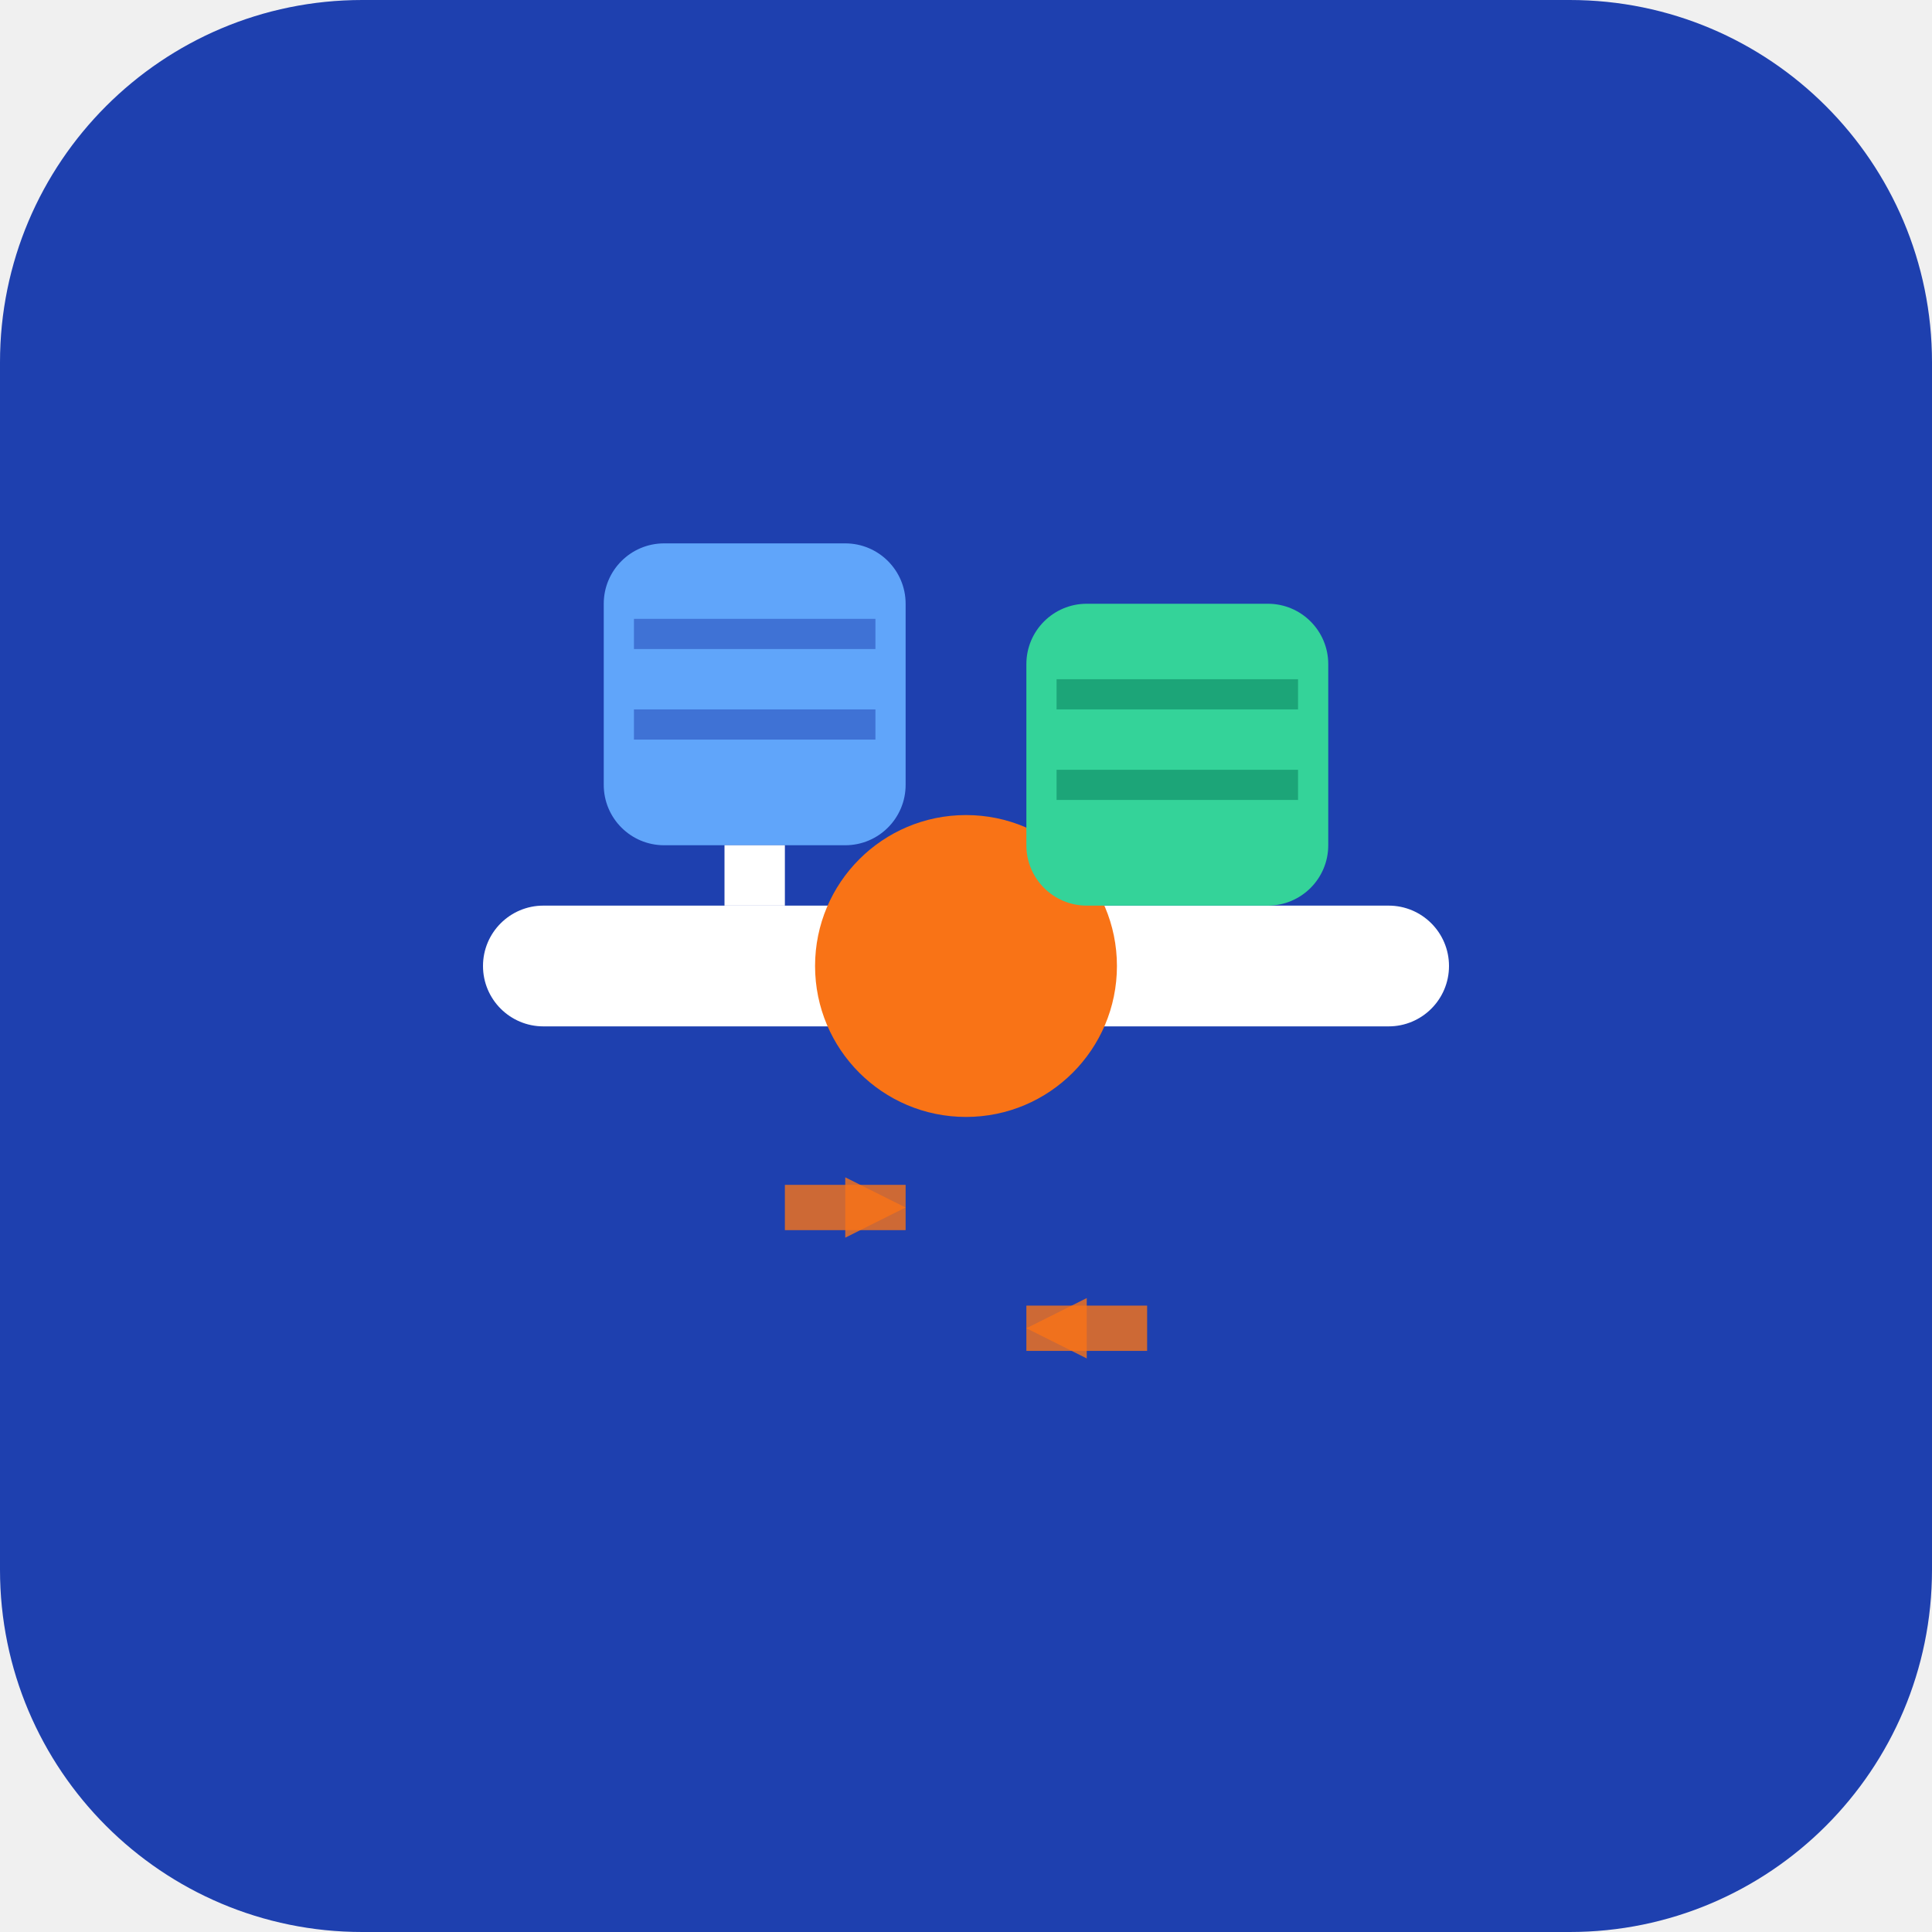
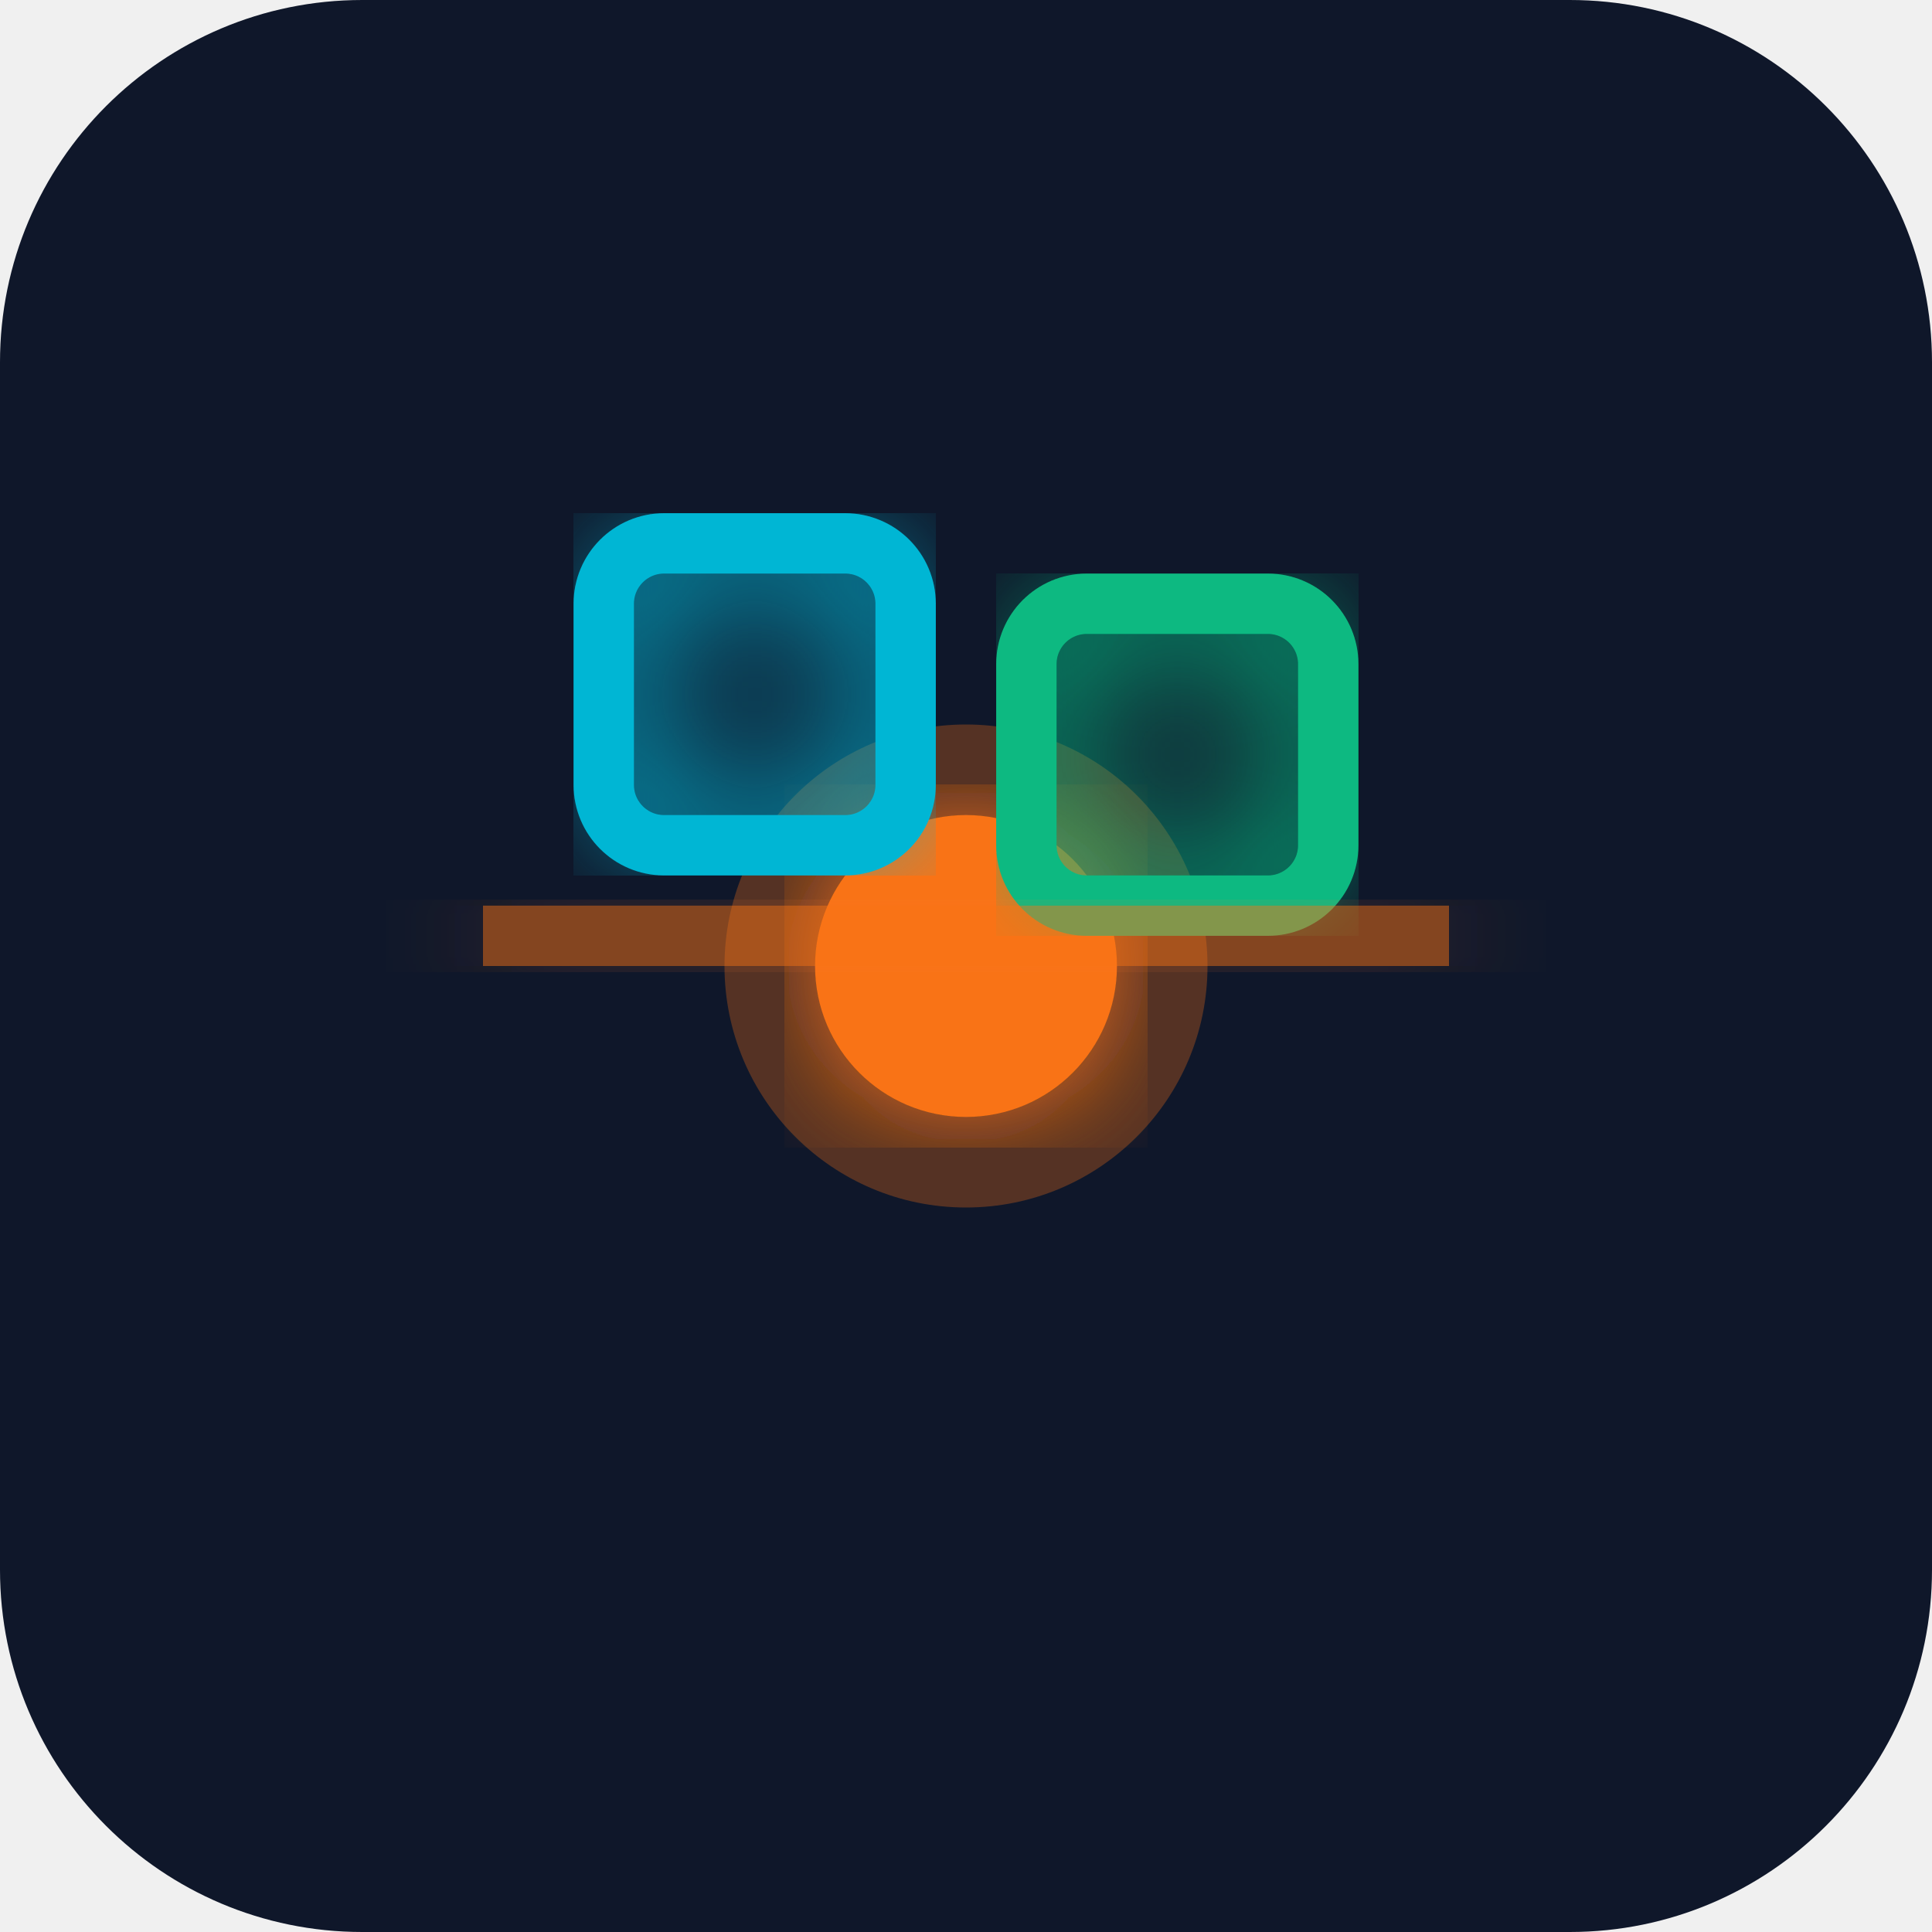
<svg xmlns="http://www.w3.org/2000/svg" viewBox="0 0 64 64">
-   <rect width="64" height="64" rx="12" fill="#1e40af" />
-   <rect x="16" y="30" width="32" height="4" rx="2" fill="#ffffff" />
-   <circle cx="32" cy="32" r="5" fill="#f97316" />
-   <rect x="20" y="18" width="10" height="10" rx="2" fill="#60a5fa" />
-   <line x1="25" y1="28" x2="25" y2="30" stroke="#ffffff" stroke-width="2" />
-   <rect x="34" y="20" width="10" height="10" rx="2" fill="#34d399" />
-   <line x1="39" y1="30" x2="39" y2="30" stroke="#ffffff" stroke-width="2" />
-   <line x1="21" y1="21" x2="29" y2="21" stroke="#1e40af" stroke-width="1" opacity="0.5" />
-   <line x1="21" y1="24" x2="29" y2="24" stroke="#1e40af" stroke-width="1" opacity="0.5" />
-   <line x1="35" y1="23" x2="43" y2="23" stroke="#047857" stroke-width="1" opacity="0.5" />
-   <line x1="35" y1="26" x2="43" y2="26" stroke="#047857" stroke-width="1" opacity="0.5" />
-   <path d="M 26 40 L 30 40" stroke="#f97316" stroke-width="1.5" opacity="0.8" />
-   <polygon points="30,40 28,39 28,41" fill="#f97316" opacity="0.8" />
-   <path d="M 38 44 L 34 44" stroke="#f97316" stroke-width="1.5" opacity="0.8" />
-   <polygon points="34,44 36,43 36,45" fill="#f97316" opacity="0.8" />
+   <defs>
+     <filter id="glow">
+       <feGaussianBlur stdDeviation="2" result="coloredBlur" />
+       <feMerge>
+         <feMergeNode in="coloredBlur" />
+         <feMergeNode in="SourceGraphic" />
+       </feMerge>
+     </filter>
+   </defs>
+   <rect width="64" height="64" rx="12" fill="#0f172a" />
+   <circle cx="32" cy="32" r="8" fill="#f97316" opacity="0.3" />
+   <circle cx="32" cy="32" r="5" fill="#f97316" filter="url(#glow)" />
+   <rect x="20" y="18" width="10" height="10" rx="2" fill="#06b6d4" opacity="0.2" />
+   <rect x="20" y="18" width="10" height="10" rx="2" fill="none" stroke="#06b6d4" stroke-width="2" filter="url(#glow)" />
+   <rect x="34" y="20" width="10" height="10" rx="2" fill="#10b981" opacity="0.2" />
+   <rect x="34" y="20" width="10" height="10" rx="2" fill="none" stroke="#10b981" stroke-width="2" filter="url(#glow)" />
+   <line x1="25" y1="28" x2="25" y2="30" stroke="#06b6d4" stroke-width="2" filter="url(#glow)" />
+   <line x1="39" y1="30" x2="39" y2="32" stroke="#10b981" stroke-width="2" filter="url(#glow)" />
+   <rect x="16" y="30" width="32" height="2" fill="#f97316" opacity="0.5" filter="url(#glow)" />
</svg>
